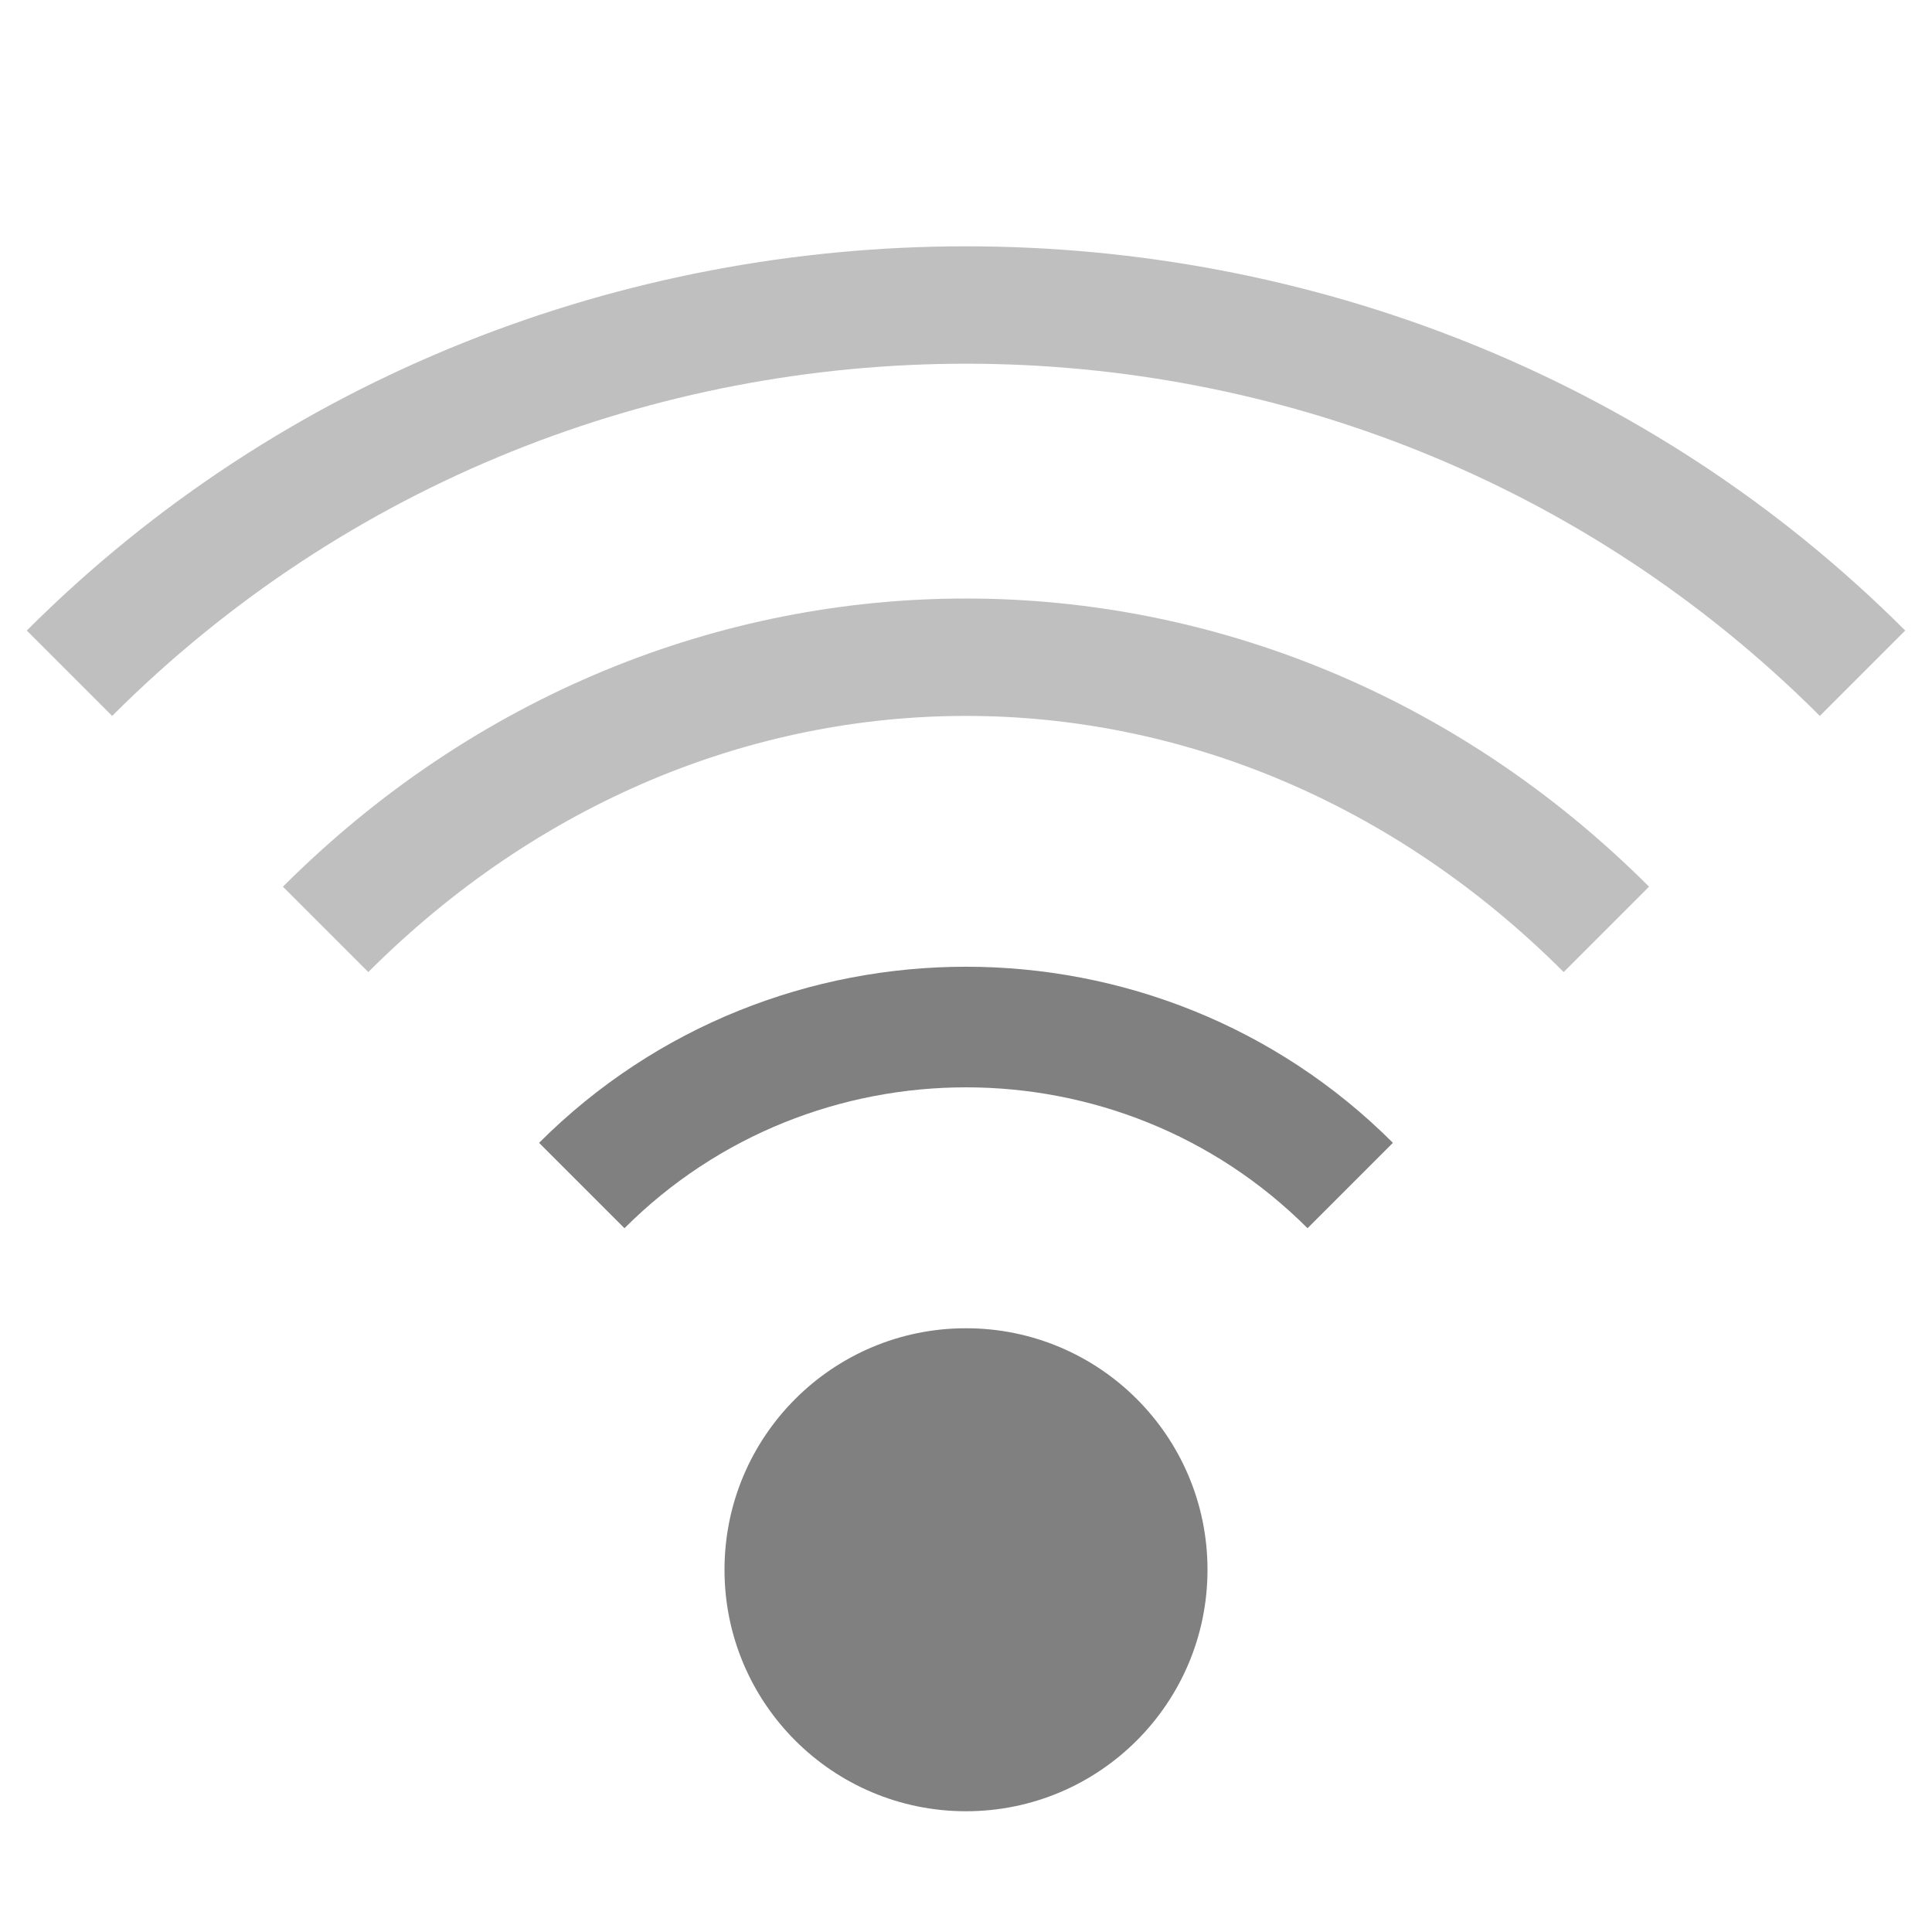
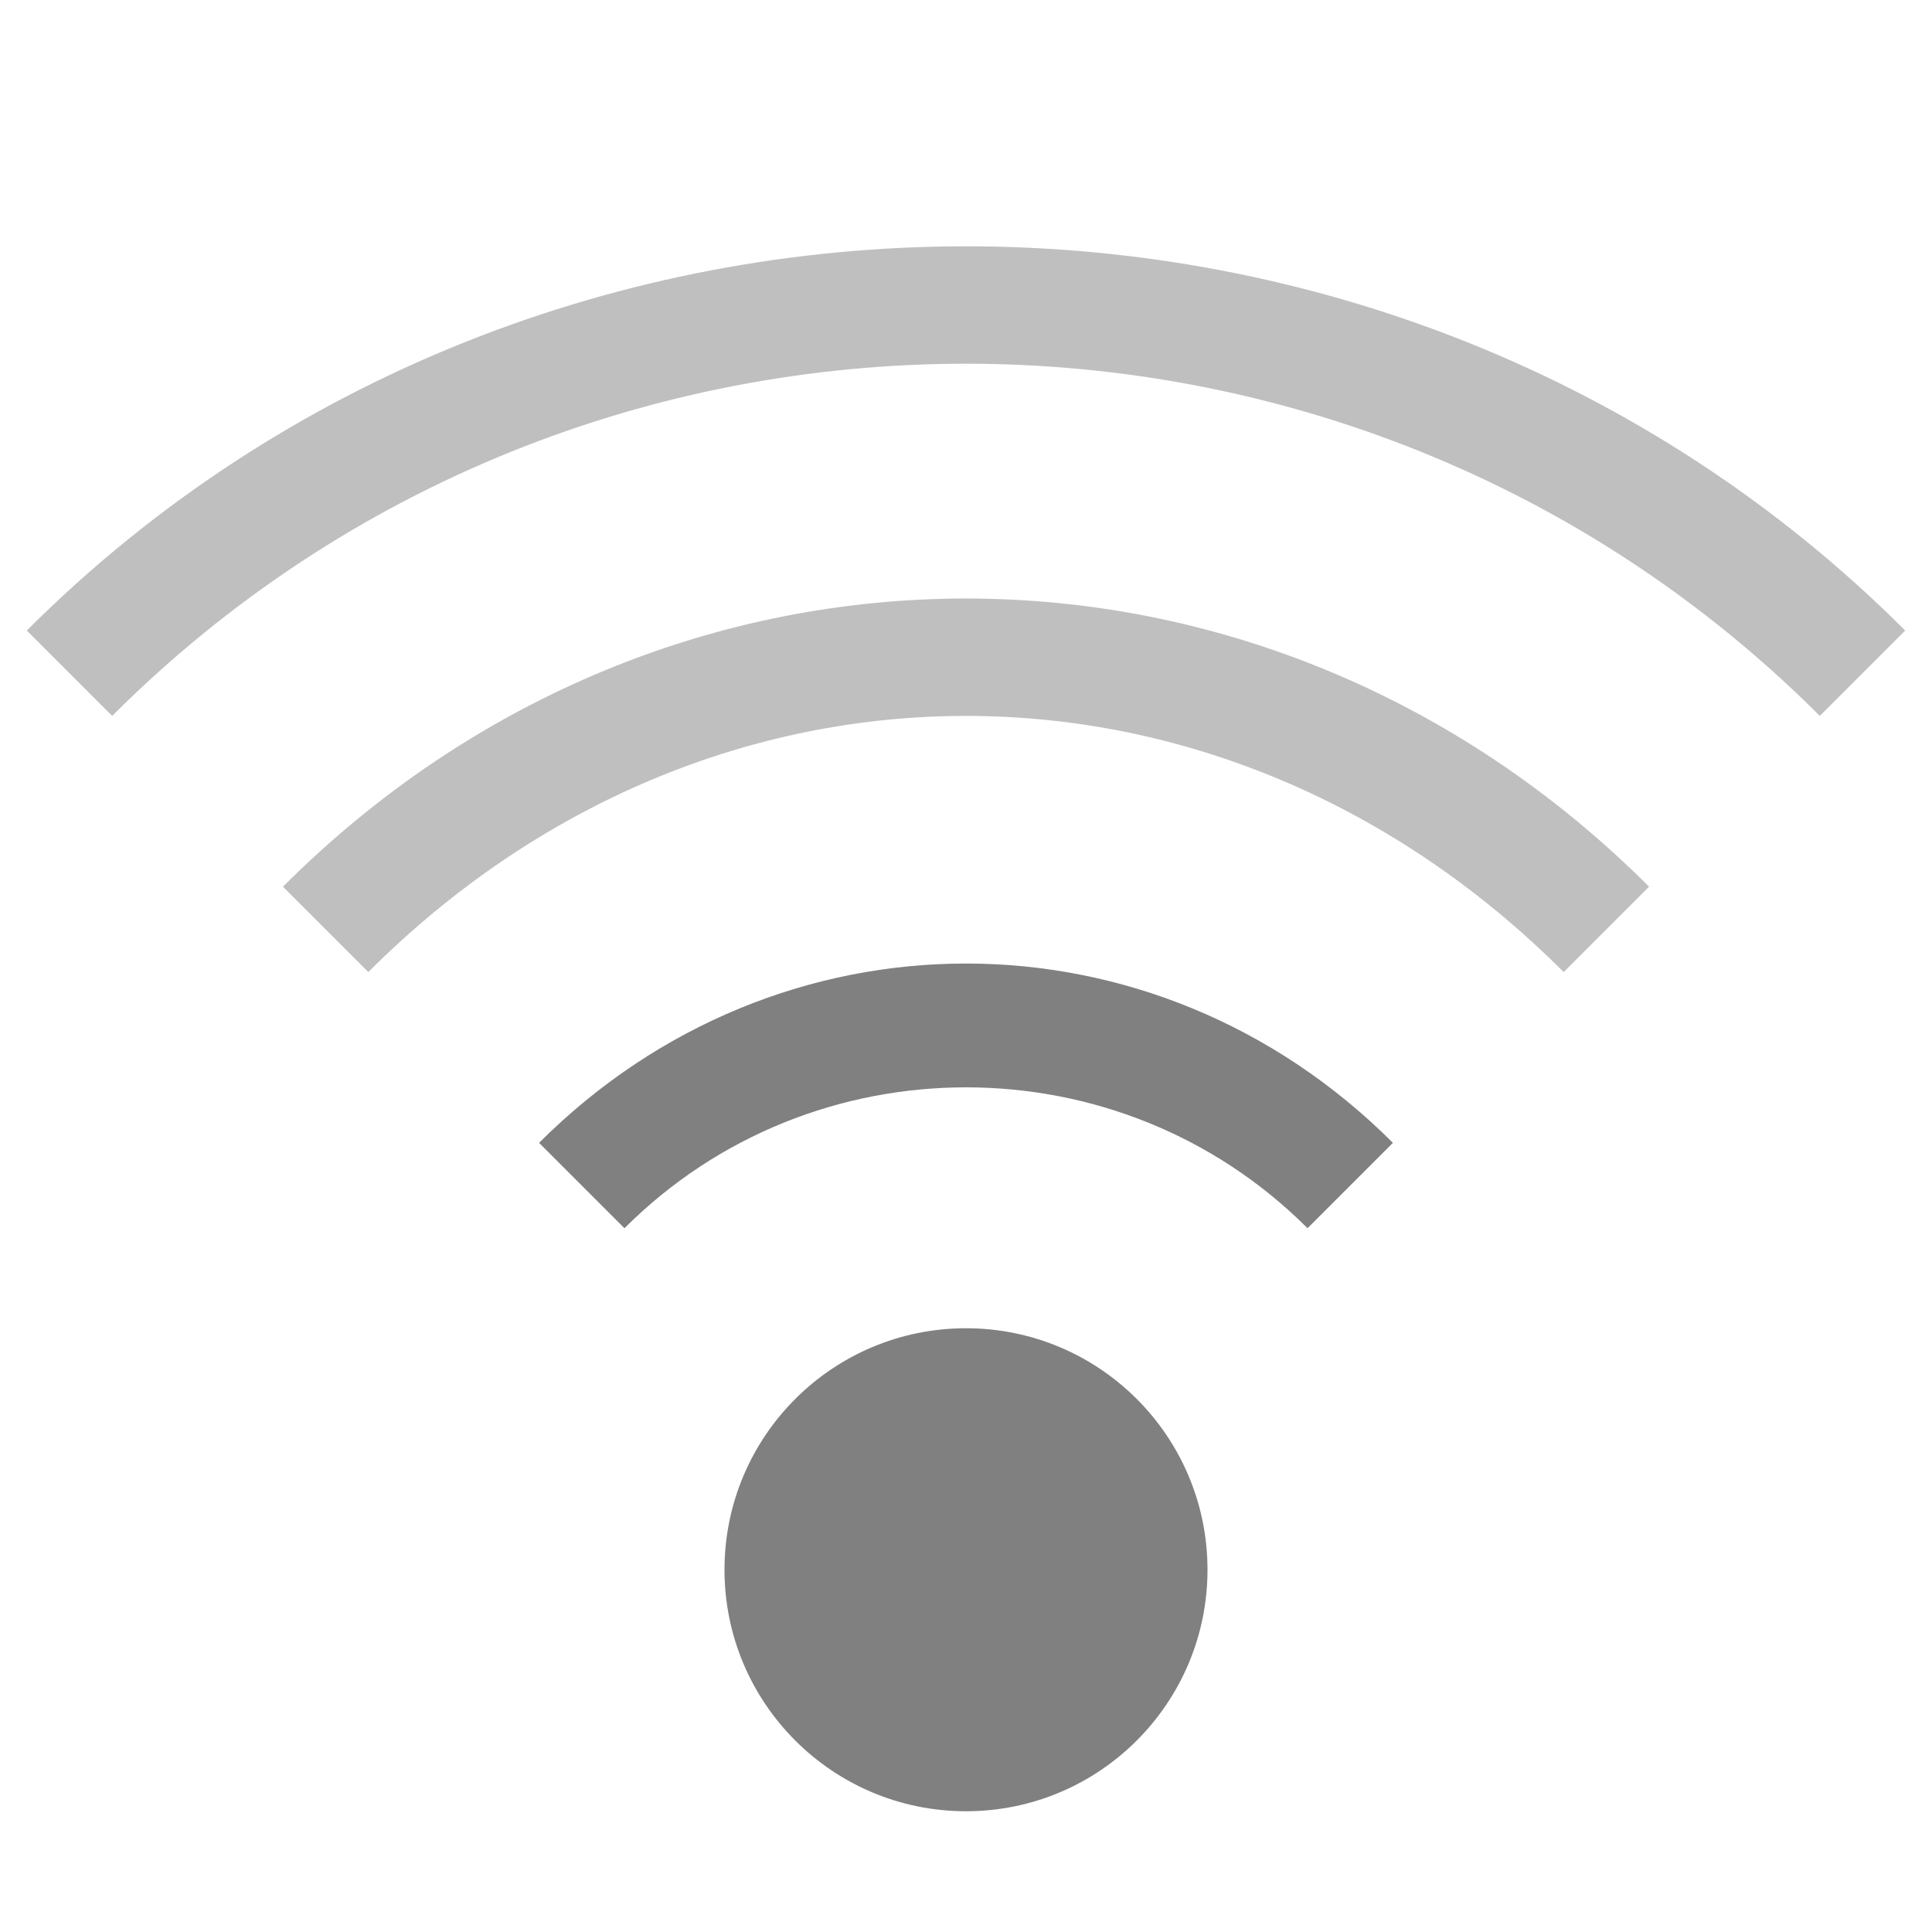
<svg xmlns="http://www.w3.org/2000/svg" width="16" height="16" viewBox="0 0 16 16" fill="gray">
  <circle r="2" cx="8" cy="13" />
-   <g transform="rotate(315 8 13)">
+   <g transform="translate(8 13) rotate(225)">
    <g opacity="50%">
-       <path d="M0 0C6 0 11 5 11 11L10 11C10 5.5 5.5 1 0 1Z" transform="translate(8 2)" />
-       <path d="M0 0C4.5 0 8 3.5 8 8L7 8C7 4 4 1 0 1Z" transform="translate(8 5)" />
+       <path d="M0 11C6 11 11 6 11 0L10 0C10 5.5 5.5 10 0 10Z" />
+       <path d="M0 8C4.5 8 8 4.5 8 0L7 0C7 4 4 7 0 7Z" />
    </g>
-     <path d="M0 0C2.75 0 5 2.25 5 5L4 5C4 2.8 2.2 1 0 1Z" transform="translate(8 8)" />
+     <path d="M0 5C2.8 5 5 2.8 5 0L4 0C4 2.2 2.2 4 0 4Z" />
  </g>
</svg>
